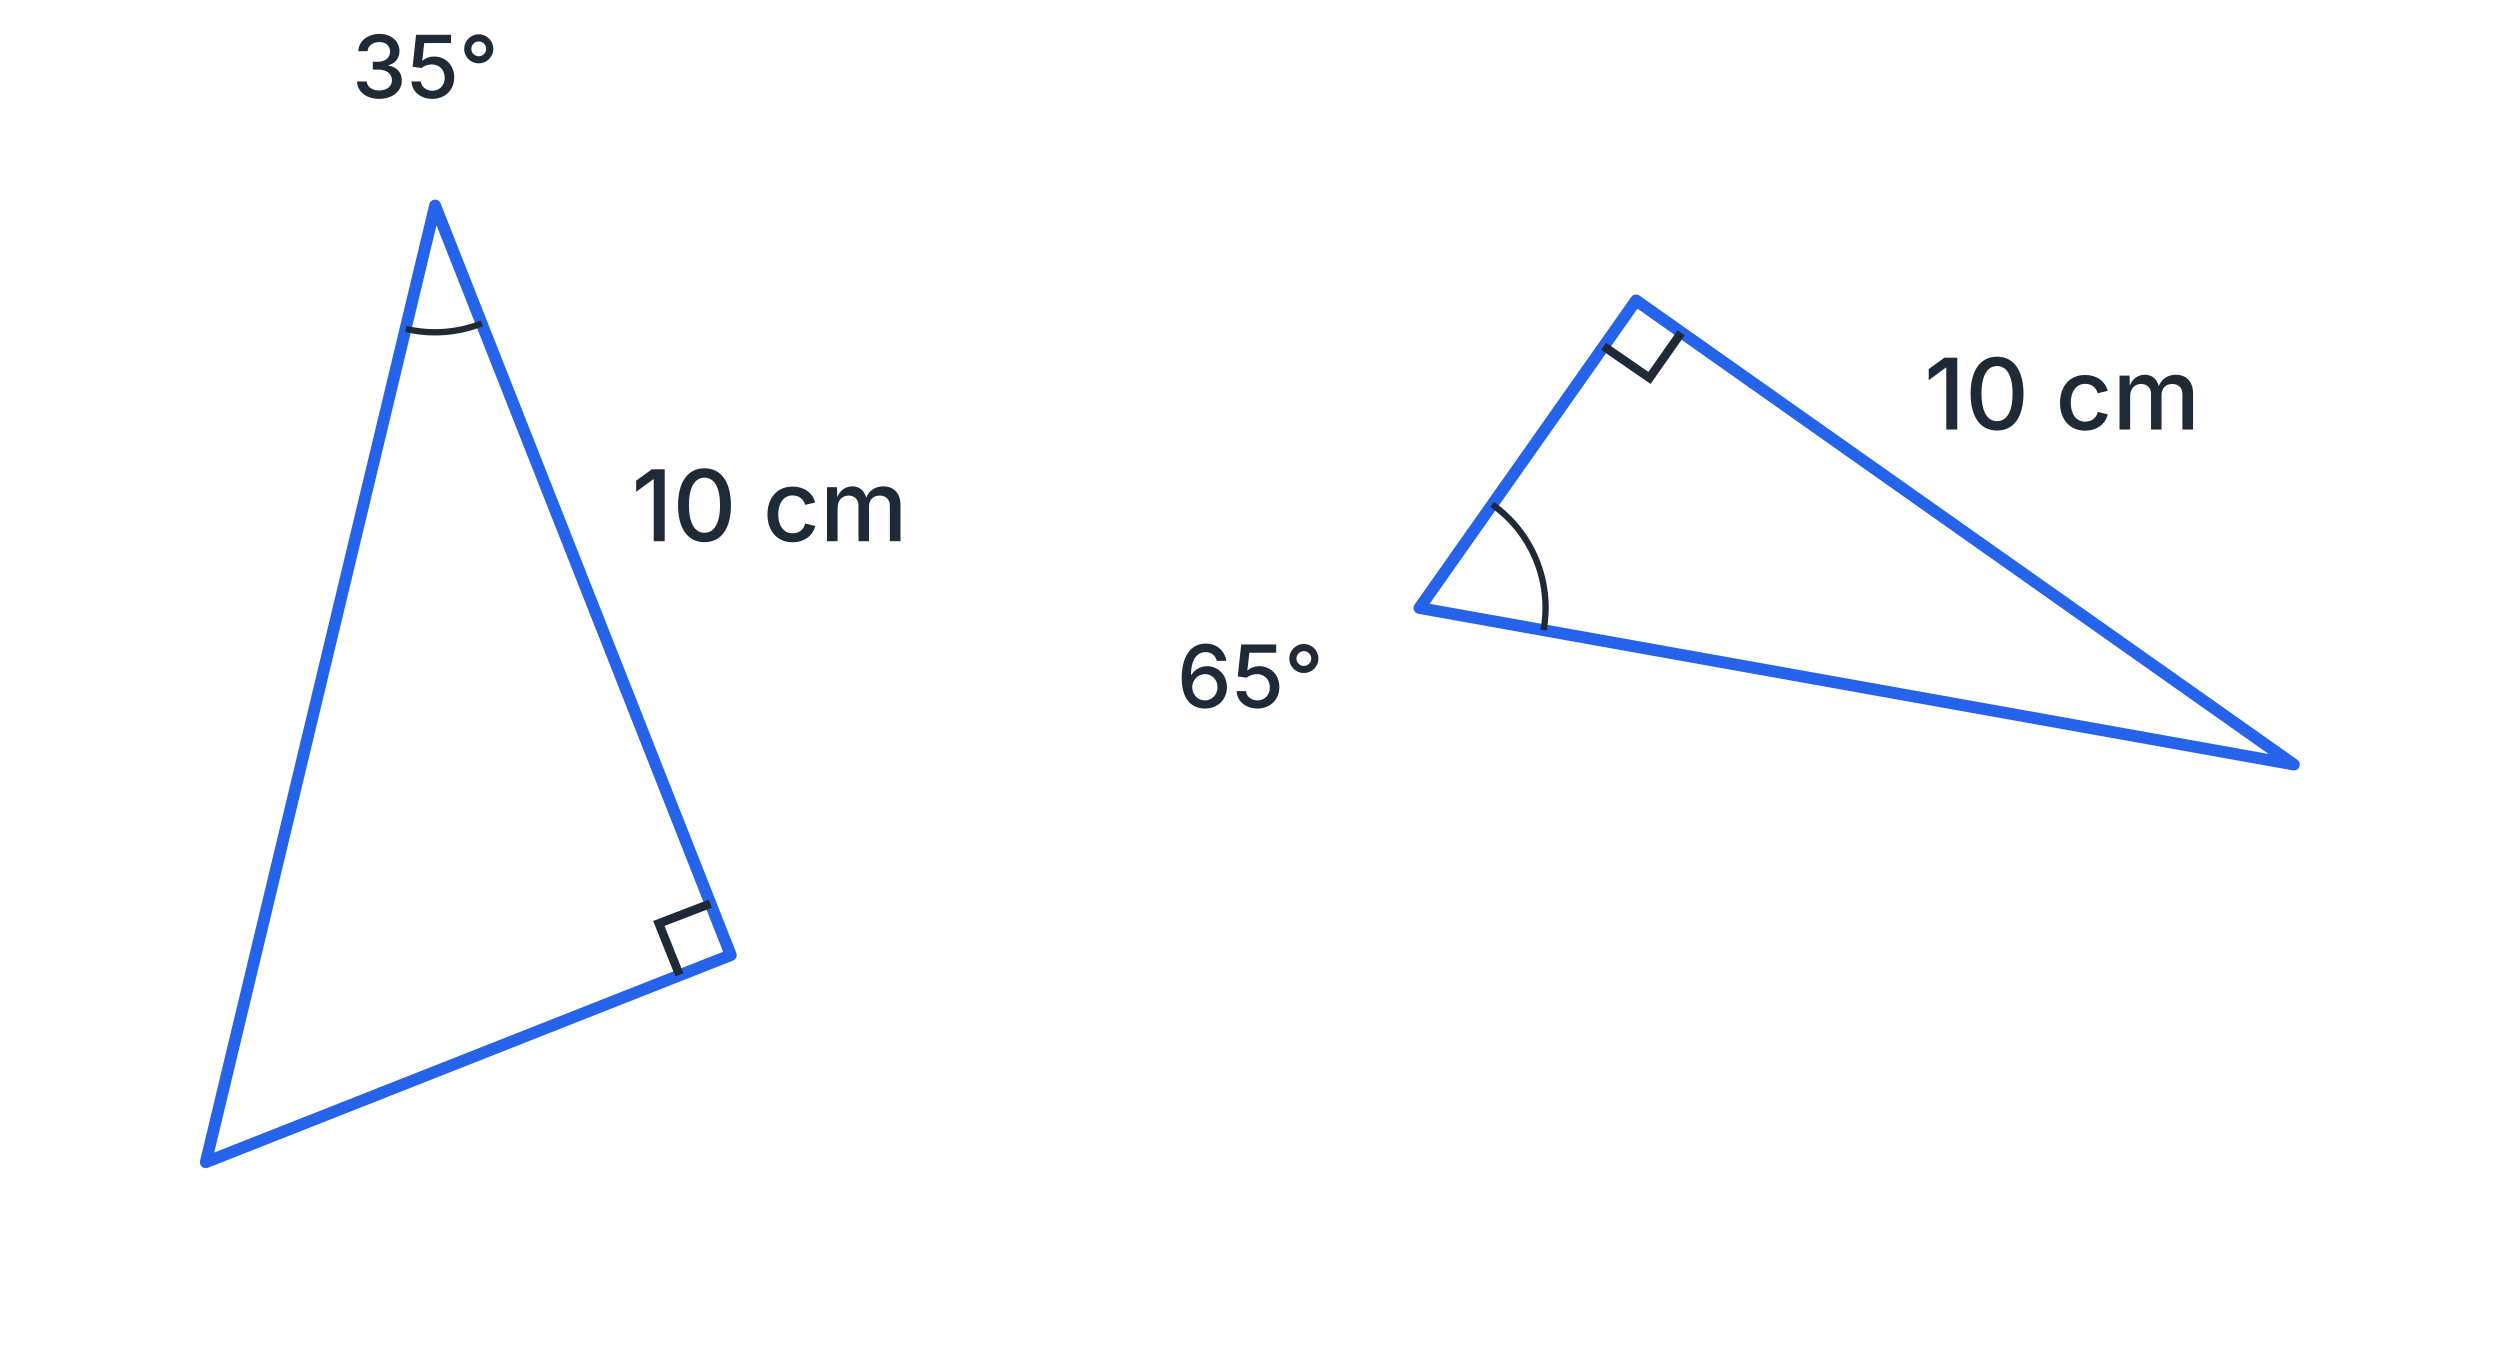
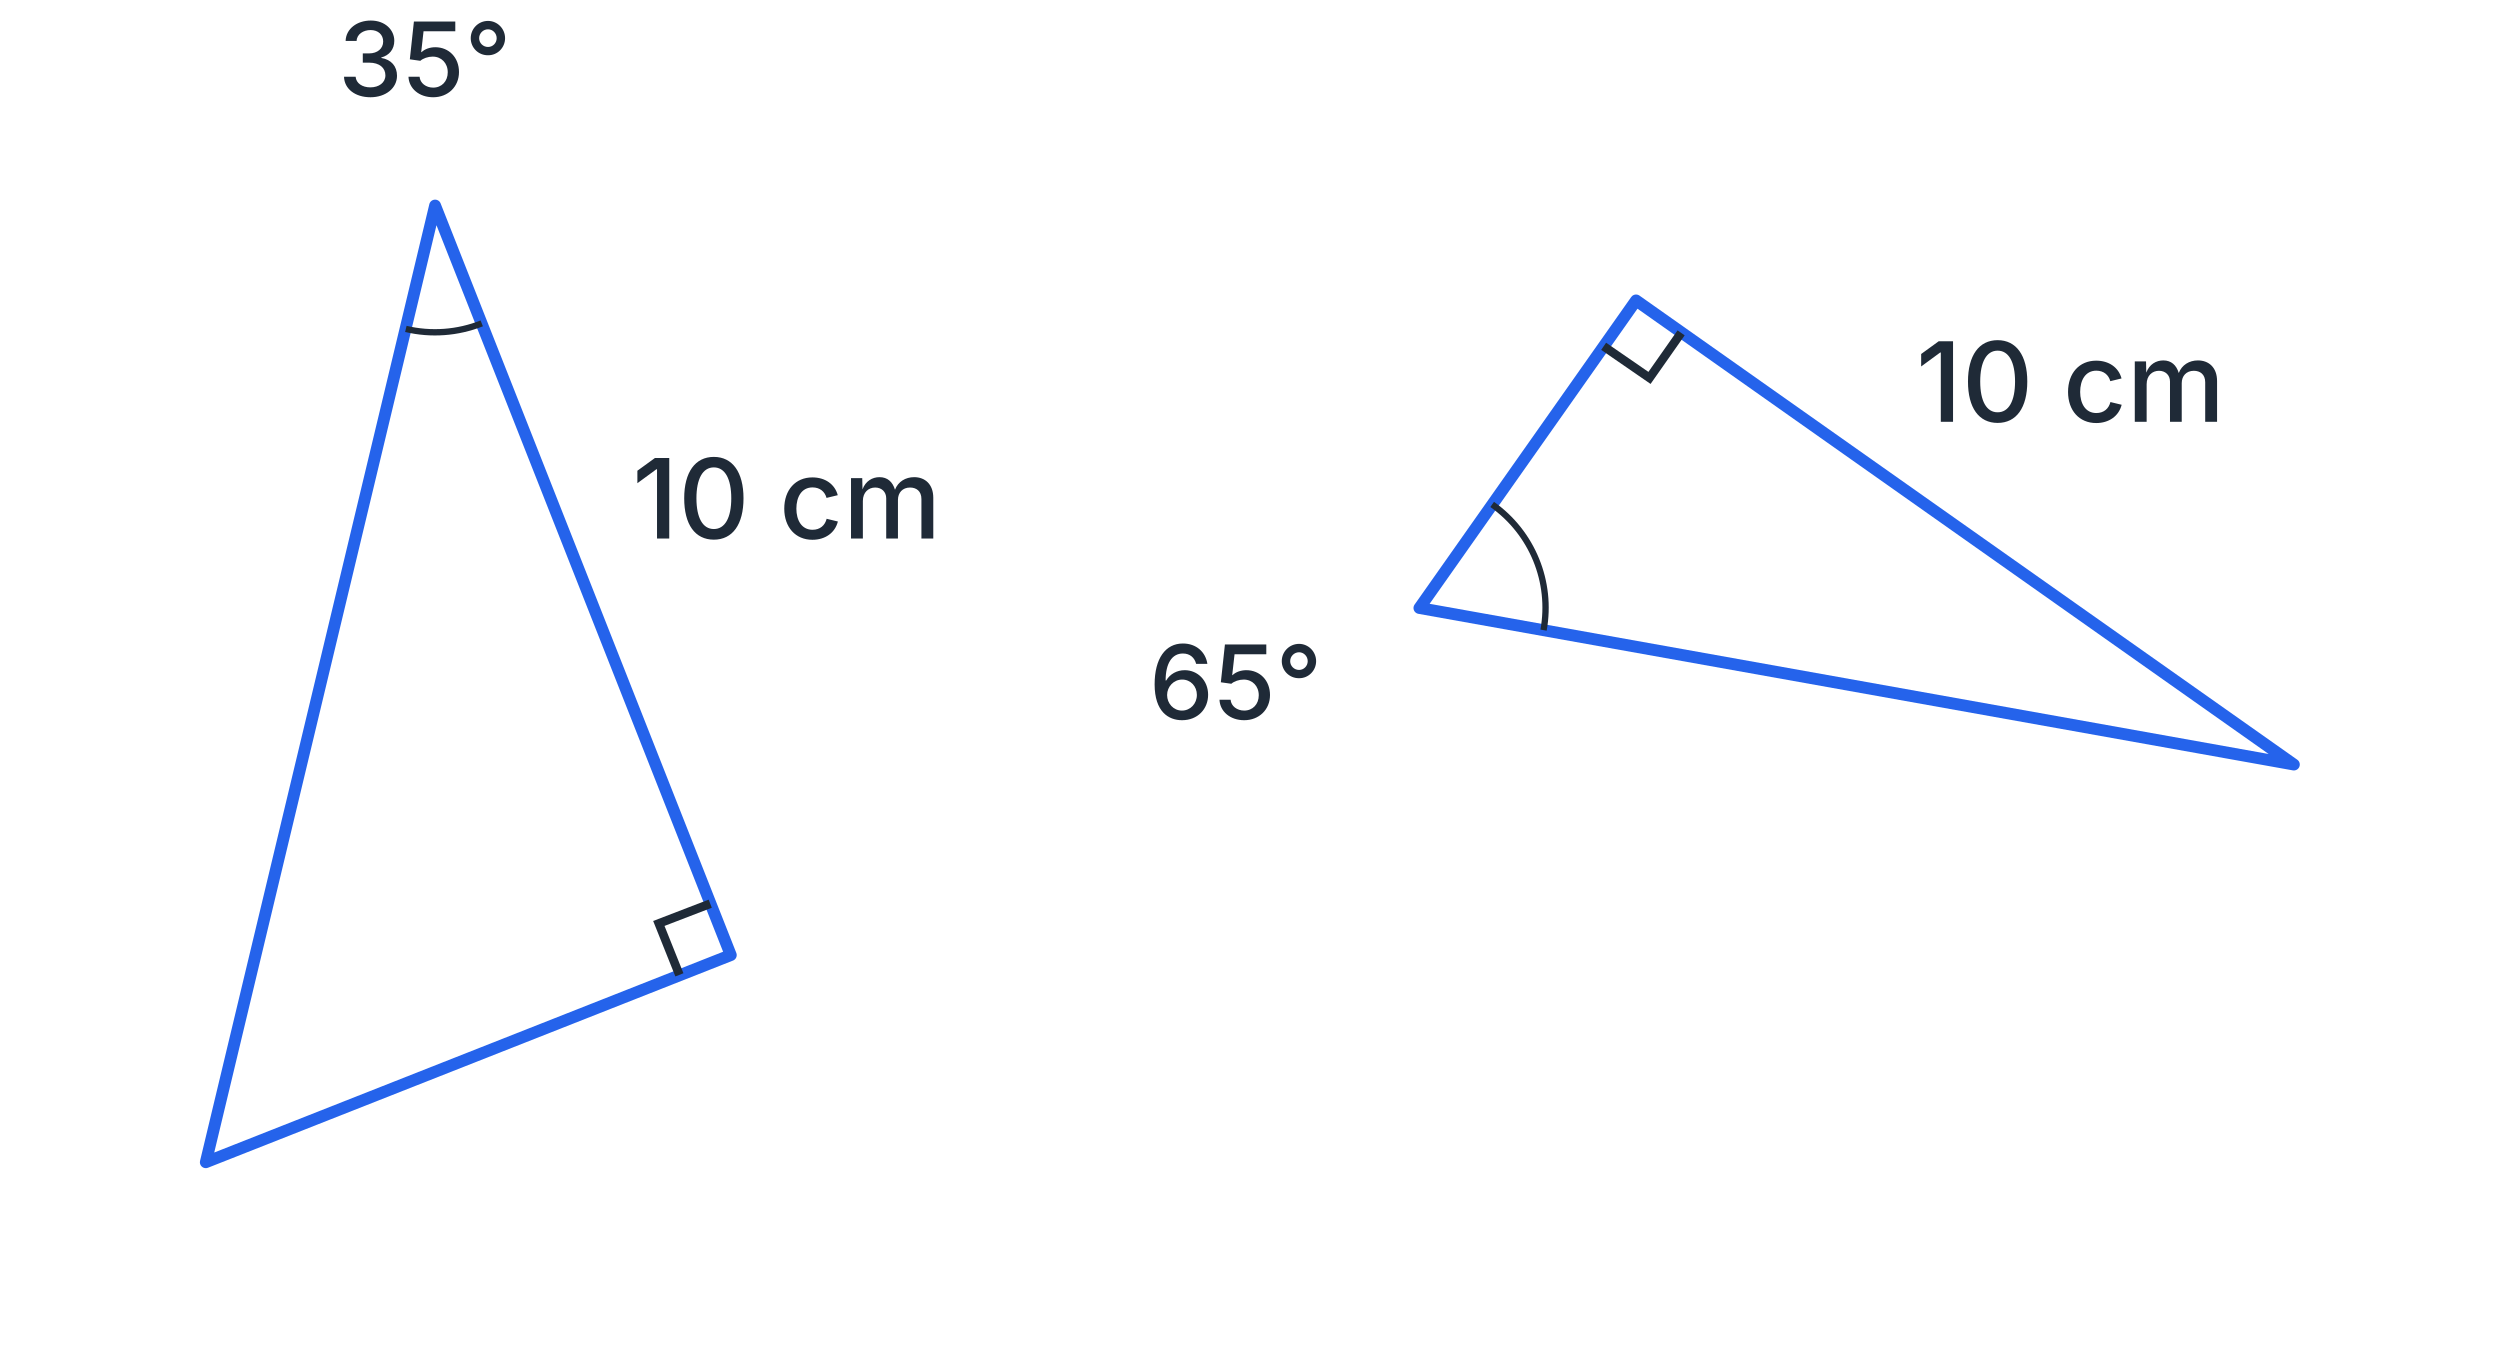
<svg xmlns="http://www.w3.org/2000/svg" viewBox="0 0 316.142 172.951" width="411.0" height="224.8" font-family="Inter, Arial, sans-serif">
  <polygon points="55.0,26.0 92.4,120.8 26.0,147.0" fill="none" fill-opacity="0" stroke="#2563eb" stroke-width="1.5" stroke-linejoin="round" />
  <polygon points="179.5,76.9 206.9,38.0 290.1,96.7" fill="none" fill-opacity="0" stroke="#2563eb" stroke-width="1.5" stroke-linejoin="round" />
  <path d="M89.8,114.3 L83.3,116.8 L85.9,123.3" fill="none" stroke="#1f2a37" stroke-width="1.1" />
  <path d="M202.8,43.8 L208.6,47.8 L212.6,42.1" fill="none" stroke="#1f2a37" stroke-width="1.1" />
  <path d="M51.3,41.6 A16,16 0 0 0 60.9,40.9" fill="none" stroke="#1f2a37" stroke-width="0.8" />
-   <text x="53.766" y="12.4" text-anchor="middle" font-size="11" fill="#1f2a37" font-weight="500">35°</text>
-   <text x="97.311" y="68.448" text-anchor="middle" font-size="12.5" fill="#1f2a37" font-weight="500">10 cm</text>
+   <text x="53.701" y="12.177" text-anchor="middle" font-size="13" fill="#1f2a37" font-weight="500">35°</text>
+   <text x="99.476" y="68.119" text-anchor="middle" font-size="14" fill="#1f2a37" font-weight="500">10 cm</text>
  <path d="M195.2,79.7 A16,16 0 0 0 188.7,63.8" fill="none" stroke="#1f2a37" stroke-width="0.8" />
-   <text x="158.108" y="89.512" text-anchor="middle" font-size="11" fill="#1f2a37" font-weight="500">65°</text>
-   <text x="260.794" y="54.332" text-anchor="middle" font-size="12.5" fill="#1f2a37" font-weight="500">10 cm</text>
+   <text x="156.263" y="90.969" text-anchor="middle" font-size="13" fill="#1f2a37" font-weight="500">65°</text>
+   <text x="261.854" y="53.353" text-anchor="middle" font-size="14" fill="#1f2a37" font-weight="500">10 cm</text>
</svg>
